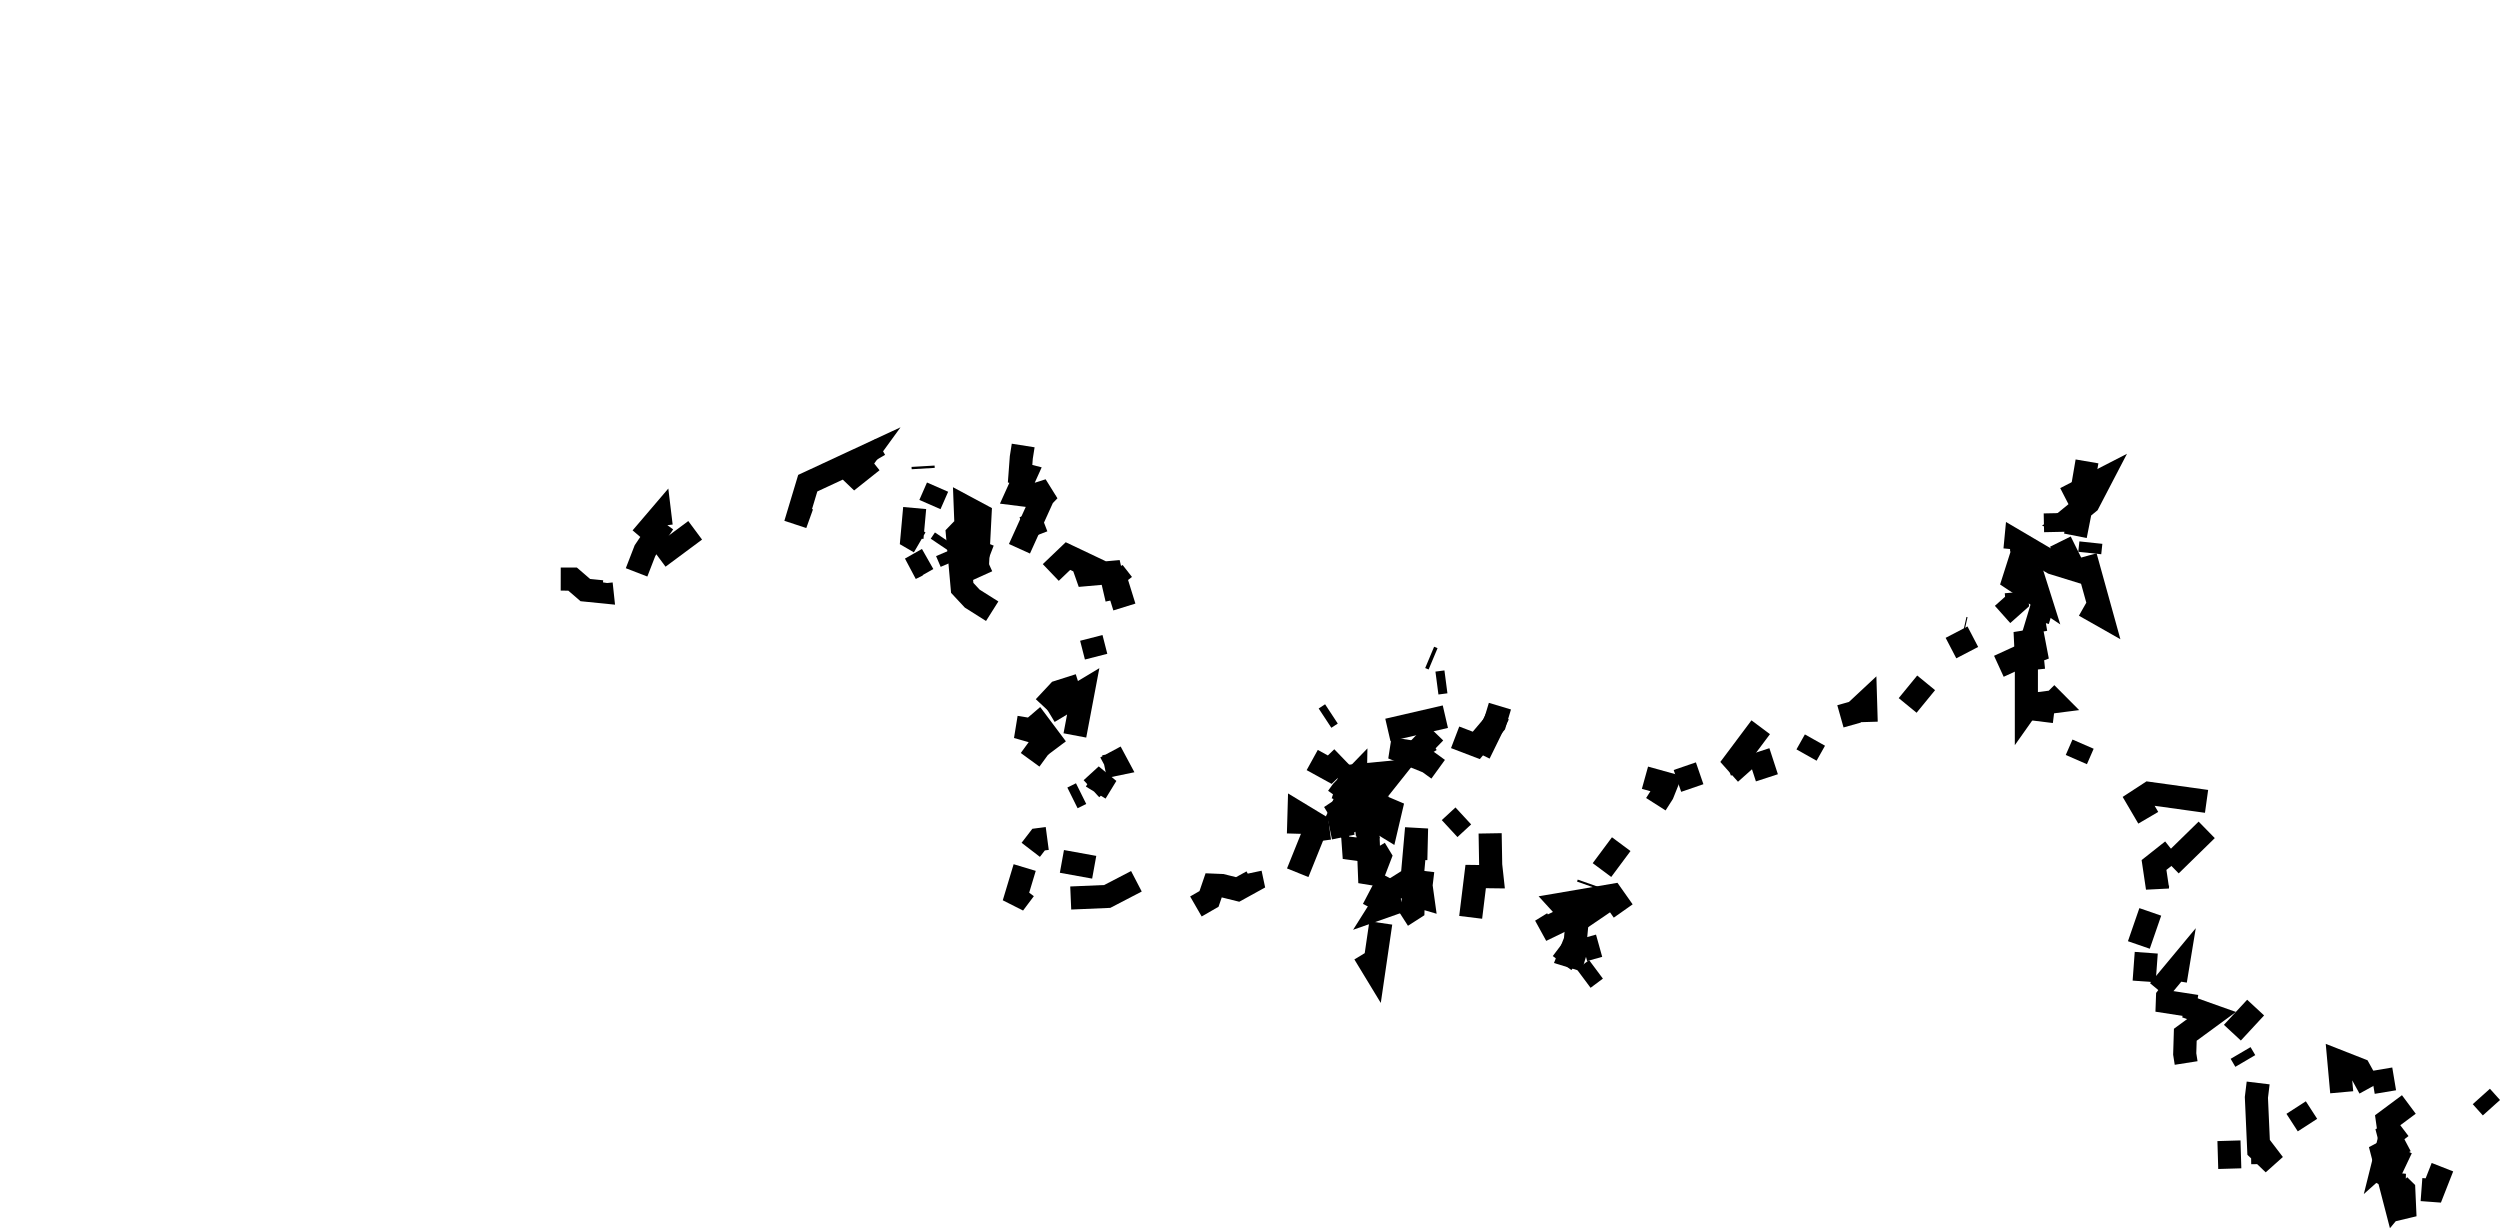
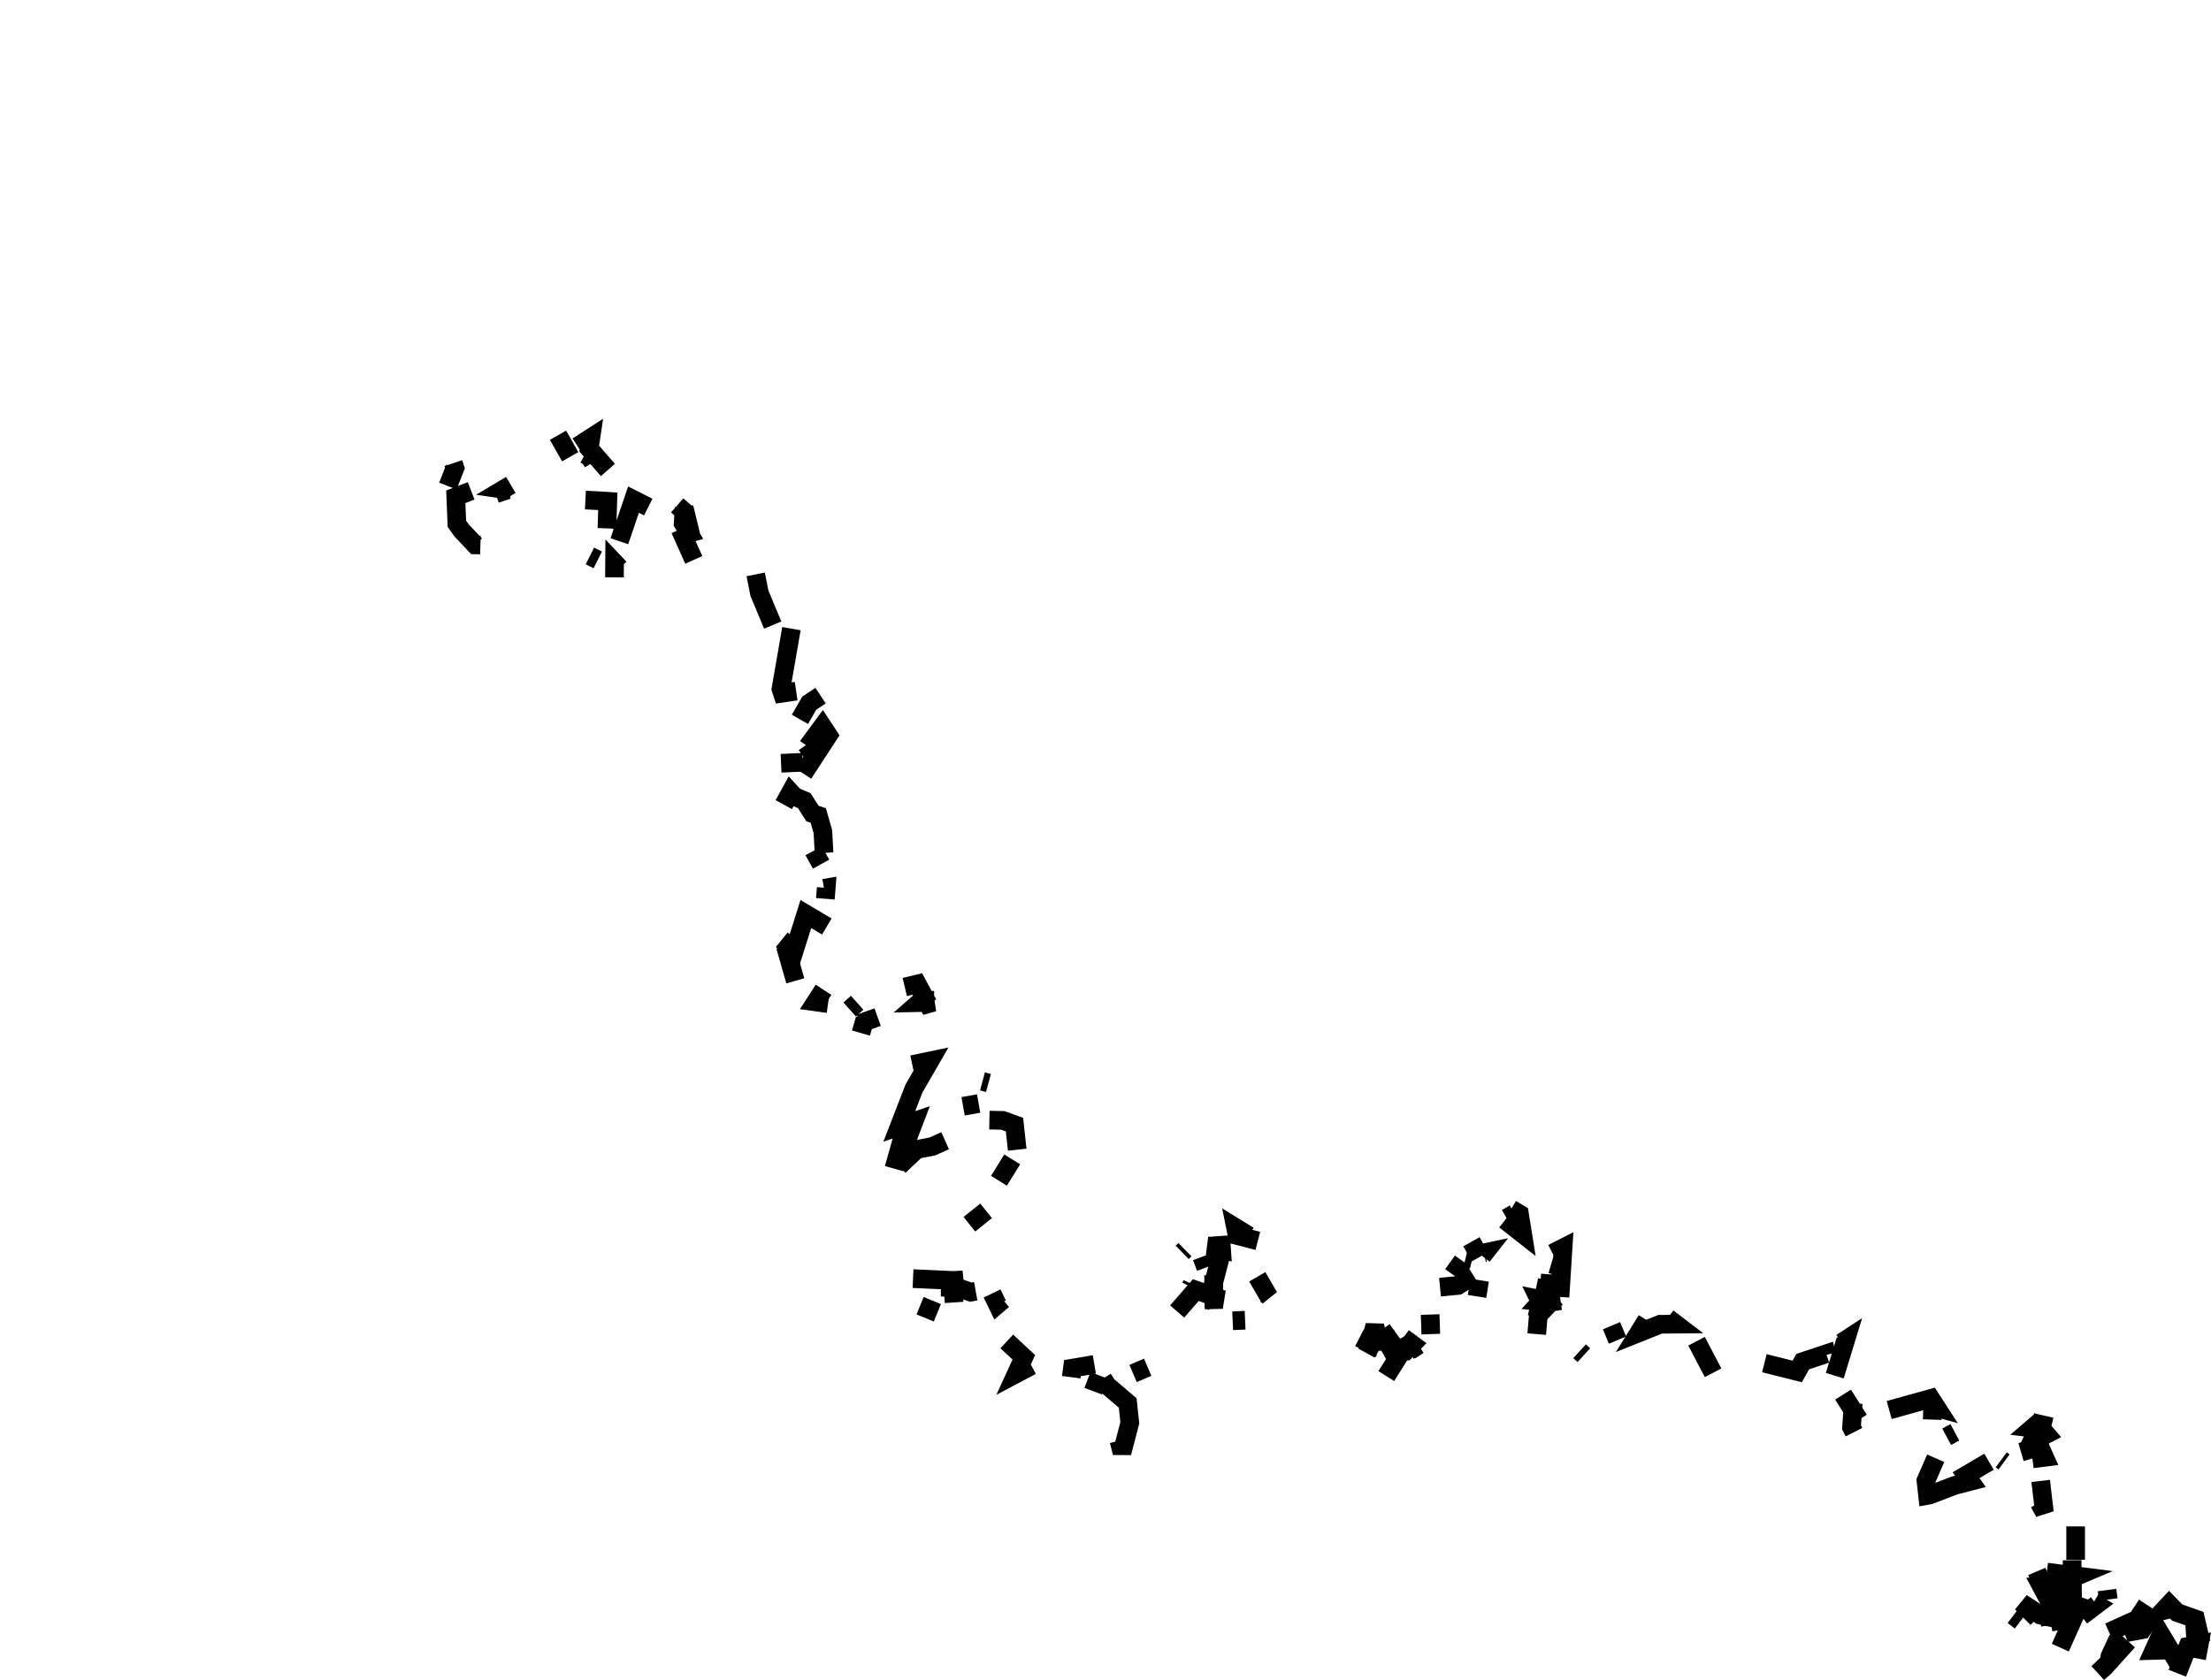
<svg xmlns="http://www.w3.org/2000/svg" baseProfile="tiny" height="100%" version="1.2" width="100%">
  <defs />
-   <path d="M 48.56 50.15 L 49.587 50.152 L 50.692 51.104 L 52.138 51.249 L 52.063 50.547 L 52.084 50.414 " fill="none" stroke="black" stroke-width="2" />
-   <path d="M 55.129 49.569 L 55.857 47.688 L 57.465 45.29 L 57.261 45.547 L 57.158 44.693 L 55.545 46.582 " fill="none" stroke="black" stroke-width="2" />
-   <path d="M 57.042 48.274 L 60.204 45.927 " fill="none" stroke="black" stroke-width="2" />
-   <path d="M 65.79 45.334 " fill="none" stroke="black" stroke-width="2" />
-   <path d="M 69.465 43.778 L 68.886 45.392 L 69.954 41.845 L 74.912 39.539 L 73.347 41.693 L 75.548 39.943 " fill="none" stroke="black" stroke-width="2" />
-   <path d="M 75.787 39.893 L 74.987 38.517 " fill="none" stroke="black" stroke-width="2" />
-   <path d="M 79.952 40.578 L 79.94 40.377 " fill="none" stroke="black" stroke-width="2" />
-   <path d="M 81.196 42.187 L 80.535 43.696 " fill="none" stroke="black" stroke-width="2" />
-   <path d="M 79.648 46.972 L 78.98 46.583 L 79.213 43.997 " fill="none" stroke="black" stroke-width="2" />
-   <path d="M 81.798 46.671 L 81.433 47.213 " fill="none" stroke="black" stroke-width="2" />
-   <path d="M 84.626 46.635 L 83.638 45.87 " fill="none" stroke="black" stroke-width="2" />
-   <path d="M 81.768 46.709 " fill="none" stroke="black" stroke-width="2" />
-   <path d="M 82.876 46.279 " fill="none" stroke="black" stroke-width="2" />
-   <path d="M 81.297 42.42 " fill="none" stroke="black" stroke-width="2" />
-   <path d="M 88.611 38.581 L 88.448 39.617 L 88.343 41.024 L 88.813 41.145 L 88.068 42.794 L 89.319 42.951 L 90.859 42.46 L 90.402 42.934 L 90.521 42.597 L 88.287 47.525 " fill="none" stroke="black" stroke-width="2" />
-   <path d="M 90.346 45.081 L 88.654 45.73 " fill="none" stroke="black" stroke-width="2" />
-   <path d="M 79.931 49.735 " fill="none" stroke="black" stroke-width="2" />
-   <path d="M 86.472 48.339 " fill="none" stroke="black" stroke-width="2" />
-   <path d="M 81.595 48.145 " fill="none" stroke="black" stroke-width="2" />
-   <path d="M 81.287 48.546 " fill="none" stroke="black" stroke-width="2" />
-   <path d="M 84.304 47.652 L 85.7 48.185 " fill="none" stroke="black" stroke-width="2" />
-   <path d="M 83.155 46.392 " fill="none" stroke="black" stroke-width="2" />
-   <path d="M 81.986 47.768 L 82.384 48.698 " fill="none" stroke="black" stroke-width="2" />
-   <path d="M 80.336 48.41 L 78.866 49.244 L 79.48 48.941 " fill="none" stroke="black" stroke-width="2" />
-   <path d="M 84.172 48.015 L 85.018 49.886 " fill="none" stroke="black" stroke-width="2" />
-   <path d="M 84.633 49.311 L 84.874 44.585 L 83.596 43.9 L 83.664 45.66 L 83.259 45.937 L 82.918 46.289 L 83.331 50.912 L 84.199 51.842 L 85.927 52.933 " fill="none" stroke="black" stroke-width="2" />
-   <path d="M 91.001 49.579 L 92.488 48.157 L 94.451 49.088 L 93.333 49.831 L 96.189 49.577 L 96.723 51.874 " fill="none" stroke="black" stroke-width="2" />
-   <path d="M 97.244 50.581 L 96.436 49.547 L 97.374 52.569 " fill="none" stroke="black" stroke-width="2" />
-   <path d="M 93.068 52.94 " fill="none" stroke="black" stroke-width="2" />
-   <path d="M 94.058 51.29 " fill="none" stroke="black" stroke-width="2" />
-   <path d="M 94.511 55.244 L 94.926 56.869 " fill="none" stroke="black" stroke-width="2" />
-   <path d="M 93.468 59.342 L 91.667 59.916 L 90.435 61.236 " fill="none" stroke="black" stroke-width="2" />
-   <path d="M 87.691 63.33 " fill="none" stroke="black" stroke-width="2" />
-   <path d="M 89.115 62.156 L 88.803 64.073 L 89.078 63.413 L 89.924 62.687 L 91.508 64.802 " fill="none" stroke="black" stroke-width="2" />
-   <path d="M 93.088 63.691 L 93.81 59.871 L 90.821 61.666 " fill="none" stroke="black" stroke-width="2" />
-   <path d="M 91.052 63.273 L 89.21 65.802 " fill="none" stroke="black" stroke-width="2" />
-   <path d="M 92.879 69.1 L 93.627 68.729 " fill="none" stroke="black" stroke-width="2" />
-   <path d="M 94.893 68.64 L 95.828 67.11 L 94.521 68.305 " fill="none" stroke="black" stroke-width="2" />
-   <path d="M 95.657 66.393 L 96.731 66.171 L 96.17 65.122 " fill="none" stroke="black" stroke-width="2" />
-   <path d="M 94.168 72.438 " fill="none" stroke="black" stroke-width="2" />
-   <path d="M 95.868 68.908 " fill="none" stroke="black" stroke-width="2" />
-   <path d="M 95.671 71.303 " fill="none" stroke="black" stroke-width="2" />
-   <path d="M 94.762 75.107 L 91.965 74.6 " fill="none" stroke="black" stroke-width="2" />
-   <path d="M 90.694 72.613 L 89.946 72.712 L 89.266 73.598 " fill="none" stroke="black" stroke-width="2" />
-   <path d="M 88.741 75.132 L 87.801 78.256 L 88.734 77.012 " fill="none" stroke="black" stroke-width="2" />
-   <path d="M 92.728 77.77 L 95.891 77.635 L 98.417 76.322 " fill="none" stroke="black" stroke-width="2" />
-   <path d="M 99.545 78.062 " fill="none" stroke="black" stroke-width="2" />
-   <path d="M 99.148 82.785 " fill="none" stroke="black" stroke-width="2" />
-   <path d="M 99.67 79.665 " fill="none" stroke="black" stroke-width="2" />
-   <path d="M 103.569 78.503 L 104.705 77.849 L 105.111 76.659 L 105.811 76.688 L 107.185 77.029 L 108.434 76.34 L 108.28 75.613 " fill="none" stroke="black" stroke-width="2" />
-   <path d="M 110.289 76.191 " fill="none" stroke="black" stroke-width="2" />
-   <path d="M 112.386 75.583 L 114.025 71.513 " fill="none" stroke="black" stroke-width="2" />
-   <path d="M 114.806 71.487 " fill="none" stroke="black" stroke-width="2" />
-   <path d="M 115.227 69.798 L 117.626 70.845 L 117.989 68.786 L 118.134 69.969 L 120.601 66.866 L 115.827 67.325 " fill="none" stroke="black" stroke-width="2" />
-   <path d="M 117.544 67.773 " fill="none" stroke="black" stroke-width="2" />
-   <path d="M 123.562 65.472 L 123.076 64.663 L 124.267 63.431 " fill="none" stroke="black" stroke-width="2" />
-   <path d="M 121.502 63.996 L 121.338 65.053 L 123.694 65.999 L 124.549 66.619 " fill="none" stroke="black" stroke-width="2" />
-   <path d="M 124.438 62.958 " fill="none" stroke="black" stroke-width="2" />
-   <path d="M 124.11 57.057 L 123.812 56.932 " fill="none" stroke="black" stroke-width="2" />
-   <path d="M 124.804 58.7 " fill="none" stroke="black" stroke-width="2" />
-   <path d="M 124.443 59.154 L 125.222 59.052 " fill="none" stroke="black" stroke-width="2" />
-   <path d="M 128.14 59.326 " fill="none" stroke="black" stroke-width="2" />
-   <path d="M 128.721 57.149 " fill="none" stroke="black" stroke-width="2" />
-   <path d="M 129.898 61.155 L 129.44 62.681 L 127.851 64.554 L 126.019 63.854 " fill="none" stroke="black" stroke-width="2" />
-   <path d="M 126.903 67.024 " fill="none" stroke="black" stroke-width="2" />
-   <path d="M 128.106 65.259 L 129.769 61.864 " fill="none" stroke="black" stroke-width="2" />
-   <path d="M 125.172 62.067 L 120.195 63.218 " fill="none" stroke="black" stroke-width="2" />
-   <path d="M 116.98 65.866 " fill="none" stroke="black" stroke-width="2" />
-   <path d="M 116.248 65.607 L 115.16 66.656 L 113.643 65.82 " fill="none" stroke="black" stroke-width="2" />
-   <path d="M 114.762 63.909 " fill="none" stroke="black" stroke-width="2" />
-   <path d="M 114.75 62.193 L 115.306 61.828 " fill="none" stroke="black" stroke-width="2" />
-   <path d="M 116.64 66.988 " fill="none" stroke="black" stroke-width="2" />
-   <path d="M 116.276 70.544 L 117.106 70.804 L 116.861 70.441 L 116.335 70.704 L 116.023 70.191 L 117.344 69.312 L 117.379 67.328 L 116.221 68.523 L 115.828 69.068 " fill="none" stroke="black" stroke-width="2" />
-   <path d="M 116.217 69.726 L 117.29 68.728 L 115.639 68.188 " fill="none" stroke="black" stroke-width="2" />
-   <path d="M 114.002 71.052 " fill="none" stroke="black" stroke-width="2" />
-   <path d="M 112.449 72.207 L 112.499 70.46 L 114.092 71.426 L 114.277 72.841 " fill="none" stroke="black" stroke-width="2" />
-   <path d="M 116.333 72.493 L 115.909 70.474 L 115.269 70.061 " fill="none" stroke="black" stroke-width="2" />
-   <path d="M 115.774 71.671 L 118.352 70.507 L 118.884 69.918 L 120.227 69.974 L 120.621 69.365 L 120.097 71.601 L 118.631 70.704 L 117.812 71.717 " fill="none" stroke="black" stroke-width="2" />
-   <path d="M 118.431 71.288 L 118.632 76.445 L 119.494 74.198 L 119.074 73.506 " fill="none" stroke="black" stroke-width="2" />
-   <path d="M 118.136 73.632 L 116.421 73.398 L 117.062 73.215 " fill="none" stroke="black" stroke-width="2" />
-   <path d="M 122.614 74.467 L 122.679 71.727 L 122.298 76.029 L 120.465 77.187 L 119.557 78.629 L 121.363 77.994 " fill="none" stroke="black" stroke-width="2" />
-   <path d="M 120.338 76.035 L 118.921 78.743 " fill="none" stroke="black" stroke-width="2" />
-   <path d="M 118.28 79.378 " fill="none" stroke="black" stroke-width="2" />
-   <path d="M 119.582 79.93 L 118.993 83.963 L 118.148 82.571 " fill="none" stroke="black" stroke-width="2" />
-   <path d="M 118.834 78.56 " fill="none" stroke="black" stroke-width="2" />
-   <path d="M 121.394 79.334 L 122.371 78.707 L 122.401 77.502 L 123.212 77.74 L 123.065 76.683 L 123.217 75.412 " fill="none" stroke="black" stroke-width="2" />
-   <path d="M 127.456 76.112 " fill="none" stroke="black" stroke-width="2" />
-   <path d="M 126.727 70.662 L 125.541 71.758 " fill="none" stroke="black" stroke-width="2" />
-   <path d="M 125.414 71.086 " fill="none" stroke="black" stroke-width="2" />
-   <path d="M 126.591 68.417 " fill="none" stroke="black" stroke-width="2" />
-   <path d="M 129.051 72.172 L 129.098 74.907 L 129.209 75.927 L 127.798 75.909 L 127.365 79.445 " fill="none" stroke="black" stroke-width="2" />
-   <path d="M 132.583 77.888 " fill="none" stroke="black" stroke-width="2" />
-   <path d="M 137.109 77.305 " fill="none" stroke="black" stroke-width="2" />
-   <path d="M 139.639 77.659 L 136.26 79.958 " fill="none" stroke="black" stroke-width="2" />
-   <path d="M 138.403 78.187 L 133.47 80.584 L 134.512 79.943 " fill="none" stroke="black" stroke-width="2" />
-   <path d="M 134.021 82.389 " fill="none" stroke="black" stroke-width="2" />
-   <path d="M 135.079 81.999 L 136.686 83.214 " fill="none" stroke="black" stroke-width="2" />
-   <path d="M 138.218 83.95 L 137.152 84.745 " fill="none" stroke="black" stroke-width="2" />
-   <path d="M 138.488 81.903 L 137.183 82.266 " fill="none" stroke="black" stroke-width="2" />
-   <path d="M 137.258 83.172 L 135.91 82.761 L 136.426 81.468 L 136.584 79.788 L 135.223 78.299 L 139.624 77.546 L 140.575 78.895 " fill="none" stroke="black" stroke-width="2" />
-   <path d="M 137.519 76.68 L 137.58 76.507 " fill="none" stroke="black" stroke-width="2" />
-   <path d="M 136.75 78.994 " fill="none" stroke="black" stroke-width="2" />
-   <path d="M 139.475 74.014 " fill="none" stroke="black" stroke-width="2" />
-   <path d="M 138.736 75.35 L 140.404 73.107 " fill="none" stroke="black" stroke-width="2" />
-   <path d="M 143.401 69.648 L 143.986 68.731 L 144.33 67.872 L 142.459 67.353 " fill="none" stroke="black" stroke-width="2" />
-   <path d="M 143.793 68.288 " fill="none" stroke="black" stroke-width="2" />
-   <path d="M 146.98 67.935 " fill="none" stroke="black" stroke-width="2" />
-   <path d="M 145.271 67.63 L 147.195 66.969 " fill="none" stroke="black" stroke-width="2" />
-   <path d="M 150.422 65.606 L 150.847 66.845 " fill="none" stroke="black" stroke-width="2" />
-   <path d="M 152.284 65.106 L 153.019 67.361 " fill="none" stroke="black" stroke-width="2" />
-   <path d="M 152.483 62.982 L 150.276 65.932 L 151.261 67.037 " fill="none" stroke="black" stroke-width="2" />
-   <path d="M 158.206 66.224 " fill="none" stroke="black" stroke-width="2" />
-   <path d="M 156.45 65.39 L 157.18 64.092 " fill="none" stroke="black" stroke-width="2" />
-   <path d="M 159.386 62.037 L 160.629 61.687 L 161.567 60.812 L 161.618 62.529 " fill="none" stroke="black" stroke-width="2" />
-   <path d="M 164.976 61.449 " fill="none" stroke="black" stroke-width="2" />
-   <path d="M 165.208 61.093 L 166.81 59.136 " fill="none" stroke="black" stroke-width="2" />
-   <path d="M 168.96 56.126 L 170.853 55.14 " fill="none" stroke="black" stroke-width="2" />
-   <path d="M 170.178 54.424 L 170.084 54.403 " fill="none" stroke="black" stroke-width="2" />
-   <path d="M 173.108 57.703 L 174.616 57.012 L 175.376 57.128 " fill="none" stroke="black" stroke-width="2" />
-   <path d="M 173.429 53.213 L 174.685 52.093 L 174.617 51.292 " fill="none" stroke="black" stroke-width="2" />
-   <path d="M 174.988 49.581 " fill="none" stroke="black" stroke-width="2" />
-   <path d="M 176.616 47.278 " fill="none" stroke="black" stroke-width="2" />
-   <path d="M 177.276 47.313 " fill="none" stroke="black" stroke-width="2" />
-   <path d="M 176.285 49.639 L 175.9 49.401 L 176.62 51.678 L 174.396 50.203 L 175.165 47.792 L 174.887 46.731 " fill="none" stroke="black" stroke-width="2" />
-   <path d="M 174.503 47.588 L 174.572 46.864 L 177.784 48.755 L 179.635 49.327 L 178.436 46.904 " fill="none" stroke="black" stroke-width="2" />
-   <path d="M 177.454 46.333 " fill="none" stroke="black" stroke-width="2" />
-   <path d="M 179.736 46.402 L 179.966 45.235 L 179.054 45.024 L 180.865 43.544 L 181.864 41.626 L 178.878 43.161 " fill="none" stroke="black" stroke-width="2" />
-   <path d="M 180.324 42.396 L 180.741 39.958 " fill="none" stroke="black" stroke-width="2" />
-   <path d="M 177.99 44.443 L 178.024 46.069 " fill="none" stroke="black" stroke-width="2" />
-   <path d="M 179.508 46.319 " fill="none" stroke="black" stroke-width="2" />
-   <path d="M 181.076 46.992 L 180.98 47.894 " fill="none" stroke="black" stroke-width="2" />
-   <path d="M 180.607 48.183 L 182.024 53.297 L 180.534 52.452 " fill="none" stroke="black" stroke-width="2" />
-   <path d="M 178.412 52.355 " fill="none" stroke="black" stroke-width="2" />
-   <path d="M 177.127 53.644 L 176.476 53.752 L 176.701 53.006 L 177.238 53.18 " fill="none" stroke="black" stroke-width="2" />
-   <path d="M 176.111 58.017 L 175.892 55.883 L 175.554 55.67 L 176.451 57.222 L 176.134 55.561 L 175.638 55.613 L 175.38 54.69 L 175.491 57.023 L 175.49 61.383 L 175.733 61.039 L 177.92 60.762 L 177.203 60.041 " fill="none" stroke="black" stroke-width="2" />
-   <path d="M 177.297 61.601 " fill="none" stroke="black" stroke-width="2" />
-   <path d="M 177.007 60.759 L 176.792 62.494 " fill="none" stroke="black" stroke-width="2" />
-   <path d="M 180.4 64.445 L 179.818 65.783 " fill="none" stroke="black" stroke-width="2" />
-   <path d="M 186.047 70.821 L 185.174 69.332 L 186.127 68.71 L 191.095 69.401 " fill="none" stroke="black" stroke-width="2" />
-   <path d="M 191.107 71.868 L 187.983 74.923 " fill="none" stroke="black" stroke-width="2" />
-   <path d="M 188.131 73.655 L 186.544 74.911 L 186.839 76.903 L 186.851 76.649 " fill="none" stroke="black" stroke-width="2" />
-   <path d="M 185.608 76.784 " fill="none" stroke="black" stroke-width="2" />
-   <path d="M 186.221 78.973 L 185.232 81.838 " fill="none" stroke="black" stroke-width="2" />
-   <path d="M 187.182 82.504 " fill="none" stroke="black" stroke-width="2" />
-   <path d="M 185.872 82.509 L 185.69 84.996 " fill="none" stroke="black" stroke-width="2" />
-   <path d="M 184.656 84.446 " fill="none" stroke="black" stroke-width="2" />
-   <path d="M 186.968 85.787 L 188.576 83.853 L 188.398 84.935 " fill="none" stroke="black" stroke-width="2" />
-   <path d="M 187.977 86.006 L 187.714 86.348 L 187.699 86.763 L 190.221 87.154 " fill="none" stroke="black" stroke-width="2" />
-   <path d="M 189.315 87.162 L 191.526 87.949 L 189.254 89.612 L 189.203 91.277 L 189.326 92.059 " fill="none" stroke="black" stroke-width="2" />
-   <path d="M 193.331 89.434 L 195.344 87.26 " fill="none" stroke="black" stroke-width="2" />
-   <path d="M 193.393 91.257 " fill="none" stroke="black" stroke-width="2" />
-   <path d="M 194.043 91.191 L 194.45 91.884 " fill="none" stroke="black" stroke-width="2" />
-   <path d="M 195.043 92.782 " fill="none" stroke="black" stroke-width="2" />
-   <path d="M 195.563 93.788 L 195.411 95.039 L 195.612 99.563 L 196.909 100.806 L 195.943 99.539 L 195.962 100.811 " fill="none" stroke="black" stroke-width="2" />
-   <path d="M 193.106 101.209 L 193.035 98.793 " fill="none" stroke="black" stroke-width="2" />
-   <path d="M 198.853 95.918 L 199.835 97.437 " fill="none" stroke="black" stroke-width="2" />
-   <path d="M 202.799 94.594 L 202.558 91.924 L 204.334 92.622 L 205.216 94.225 " fill="none" stroke="black" stroke-width="2" />
-   <path d="M 205.493 93.743 L 207.342 93.435 " fill="none" stroke="black" stroke-width="2" />
-   <path d="M 214.891 94.957 L 215.765 95.931 " fill="none" stroke="black" stroke-width="2" />
-   <path d="M 212.67 96.427 " fill="none" stroke="black" stroke-width="2" />
-   <path d="M 207.788 98.992 L 206.687 97.541 L 206.968 98.624 " fill="none" stroke="black" stroke-width="2" />
-   <path d="M 208.614 95.651 L 206.757 97.033 L 206.965 98.51 L 206.469 100.5 L 207.117 99.921 " fill="none" stroke="black" stroke-width="2" />
-   <path d="M 207.413 104.204 " fill="none" stroke="black" stroke-width="2" />
-   <path d="M 206.407 102.736 L 207.965 99.447 " fill="none" stroke="black" stroke-width="2" />
-   <path d="M 208.307 98.811 L 206.323 99.86 L 207.454 104.225 L 207.653 103.985 L 208.28 105.377 L 208.177 103.063 L 207.77 102.663 L 208.264 102.648 L 207.131 102.535 " fill="none" stroke="black" stroke-width="2" />
-   <path d="M 207.889 98.5 " fill="none" stroke="black" stroke-width="2" />
-   <path d="M 209.708 103.022 L 210.73 103.098 L 211.522 101.081 " fill="none" stroke="black" stroke-width="2" />
+   <path d="M 47.989 52.093 L 48.75 50.165 L 48.574 49.638 " fill="none" stroke="black" stroke-width="2" />
+   <path d="M 49.954 50.27 " fill="none" stroke="black" stroke-width="2" />
+   <path d="M 50.484 52.608 L 48.838 53.244 L 48.956 56.135 L 49.461 56.847 L 50.921 58.397 L 51.469 58.41 L 50.571 58.374 " fill="none" stroke="black" stroke-width="2" />
+   <path d="M 51.305 52.666 " fill="none" stroke="black" stroke-width="2" />
+   <path d="M 53.33 50.748 " fill="none" stroke="black" stroke-width="2" />
+   <path d="M 53.122 52.926 L 54.379 52.5 L 53.954 52.439 L 54.735 51.975 " fill="none" stroke="black" stroke-width="2" />
+   <path d="M 55.173 51.49 " fill="none" stroke="black" stroke-width="2" />
+   <path d="M 55.25 49.717 " fill="none" stroke="black" stroke-width="2" />
+   <path d="M 55.831 48.704 " fill="none" stroke="black" stroke-width="2" />
+   <path d="M 58.221 46.963 " fill="none" stroke="black" stroke-width="2" />
+   <path d="M 59.792 46.646 L 61.096 48.95 " fill="none" stroke="black" stroke-width="2" />
+   <path d="M 61.894 47.83 L 63.312 46.916 L 63.14 48.076 L 65.138 50.368 " fill="none" stroke="black" stroke-width="2" />
+   <path d="M 63.525 49.546 L 63.141 48.948 L 62.663 48.699 " fill="none" stroke="black" stroke-width="2" />
+   <path d="M 62.729 53.592 L 64.168 53.666 L 65.129 53.73 L 65.035 56.628 " fill="none" stroke="black" stroke-width="2" />
+   <path d="M 66.367 58.005 L 67.881 53.549 L 69.461 54.347 " fill="none" stroke="black" stroke-width="2" />
+   <path d="M 66.406 60.893 L 65.853 60.309 L 65.84 61.876 " fill="none" stroke="black" stroke-width="2" />
+   <path d="M 63.21 59.585 L 64.054 60.008 " fill="none" stroke="black" stroke-width="2" />
+   <path d="M 66.055 55.67 L 65.533 56.603 " fill="none" stroke="black" stroke-width="2" />
+   <path d="M 68.209 55.851 " fill="none" stroke="black" stroke-width="2" />
+   <path d="M 72.559 54.168 L 73.436 54.928 L 73.309 54.403 L 73.2 56.088 L 73.83 57.154 L 73.085 57.368 " fill="none" stroke="black" stroke-width="2" />
+   <path d="M 72.872 56.727 L 74.34 60.006 " fill="none" stroke="black" stroke-width="2" />
+   <path d="M 75.207 63.384 " fill="none" stroke="black" stroke-width="2" />
+   <path d="M 77.483 63.143 " fill="none" stroke="black" stroke-width="2" />
+   <path d="M 80.972 61.56 L 81.377 63.588 L 82.798 66.995 " fill="none" stroke="black" stroke-width="2" />
+   <path d="M 84.804 67.376 L 83.682 73.837 L 83.831 74.291 L 85.308 74.072 " fill="none" stroke="black" stroke-width="2" />
+   <path d="M 87.926 74.56 L 86.719 75.355 L 85.713 77.095 " fill="none" stroke="black" stroke-width="2" />
+   <path d="M 86.409 79.82 L 86.537 80.006 L 88.128 77.845 L 88.762 78.809 L 86.087 82.915 " fill="none" stroke="black" stroke-width="2" />
+   <path d="M 86.01 81.698 L 83.692 81.804 " fill="none" stroke="black" stroke-width="2" />
+   <path d="M 80.822 85.679 " fill="none" stroke="black" stroke-width="2" />
+   <path d="M 81.729 84.128 " fill="none" stroke="black" stroke-width="2" />
+   <path d="M 83.053 84.173 " fill="none" stroke="black" stroke-width="2" />
+   <path d="M 83.986 86.236 L 84.715 84.912 L 85.131 85.366 L 86.18 85.808 L 87.058 87.193 L 87.368 87.297 L 87.68 87.403 L 88.175 89.13 L 88.298 91.402 " fill="none" stroke="black" stroke-width="2" />
+   <path d="M 87.979 92.617 L 87.184 91.181 " fill="none" stroke="black" stroke-width="2" />
+   <path d="M 88.438 96.328 L 88.532 95.158 L 88.289 95.199 " fill="none" stroke="black" stroke-width="2" />
+   <path d="M 88.595 99.297 L 86.347 97.962 L 85.128 101.828 L 83.763 100.72 " fill="none" stroke="black" stroke-width="2" />
+   <path d="M 84.15 101.385 L 85.218 105.12 " fill="none" stroke="black" stroke-width="2" />
+   <path d="M 85.175 110.17 " fill="none" stroke="black" stroke-width="2" />
+   <path d="M 88.244 106.083 L 87.404 107.383 L 88.726 107.569 " fill="none" stroke="black" stroke-width="2" />
+   <path d="M 91.044 108.19 L 91.848 107.472 " fill="none" stroke="black" stroke-width="2" />
+   <path d="M 92.253 110.72 L 92.686 109.222 " fill="none" stroke="black" stroke-width="2" />
+   <path d="M 92.15 109.685 L 94.039 109.01 " fill="none" stroke="black" stroke-width="2" />
+   <path d="M 96.948 105.782 L 98.293 105.461 L 99.438 107.589 L 100.042 107.421 L 98.491 107.455 L 99.091 106.93 L 99.101 106.197 " fill="none" stroke="black" stroke-width="2" />
+   <path d="M 97.75 114.099 L 99.644 113.703 L 97.928 116.675 L 96.362 120.722 L 97.944 120.184 L 97.097 122.401 L 96.57 122.437 L 95.784 125.244 " fill="none" stroke="black" stroke-width="2" />
+   <path d="M 96.53 124.006 L 96.982 124.365 L 98.228 123.193 L 99.88 122.879 L 101.275 122.261 " fill="none" stroke="black" stroke-width="2" />
+   <path d="M 103.198 118.566 L 104.862 118.271 " fill="none" stroke="black" stroke-width="2" />
+   <path d="M 103.153 117.307 " fill="none" stroke="black" stroke-width="2" />
+   <path d="M 105.276 115.896 L 105.916 116.069 " fill="none" stroke="black" stroke-width="2" />
+   <path d="M 107.265 117.615 " fill="none" stroke="black" stroke-width="2" />
+   <path d="M 108.996 123.217 L 108.706 120.534 L 107.456 120.08 L 106.017 120.049 " fill="none" stroke="black" stroke-width="2" />
+   <path d="M 107.683 122.533 " fill="none" stroke="black" stroke-width="2" />
+   <path d="M 108.462 124.259 L 107.041 126.55 " fill="none" stroke="black" stroke-width="2" />
+   <path d="M 105.663 129.771 L 103.872 131.208 " fill="none" stroke="black" stroke-width="2" />
+   <path d="M 100.273 134.695 " fill="none" stroke="black" stroke-width="2" />
+   <path d="M 102.688 137.189 L 102.271 137.867 L 104.011 138.488 L 104.552 138.39 " fill="none" stroke="black" stroke-width="2" />
+   <path d="M 102.147 136.403 L 101.811 138.963 L 101.846 137.339 L 103.206 137.168 L 102.159 137.233 L 97.833 137.036 " fill="none" stroke="black" stroke-width="2" />
+   <path d="M 97.377 137.66 " fill="none" stroke="black" stroke-width="2" />
+   <path d="M 99.811 139.233 " fill="none" stroke="black" stroke-width="2" />
+   <path d="M 98.82 140.016 " fill="none" stroke="black" stroke-width="2" />
+   <path d="M 101.554 139.343 " fill="none" stroke="black" stroke-width="2" />
+   <path d="M 99.896 139.385 L 99.135 141.253 " fill="none" stroke="black" stroke-width="2" />
+   <path d="M 101.578 139.9 " fill="none" stroke="black" stroke-width="2" />
+   <path d="M 103.958 140.314 " fill="none" stroke="black" stroke-width="2" />
+   <path d="M 102.236 139.588 L 102.077 137.321 " fill="none" stroke="black" stroke-width="2" />
+   <path d="M 106.304 138.625 L 106.881 139.818 L 107.471 139.313 " fill="none" stroke="black" stroke-width="2" />
+   <path d="M 107.88 143.768 L 109.706 145.47 L 108.9 147.226 L 110.524 146.367 " fill="none" stroke="black" stroke-width="2" />
+   <path d="M 111.032 146.022 " fill="none" stroke="black" stroke-width="2" />
+   <path d="M 114.789 147.6 L 114.916 146.628 L 117.262 146.231 " fill="none" stroke="black" stroke-width="2" />
+   <path d="M 117.776 147.41 L 117.141 149.102 " fill="none" stroke="black" stroke-width="2" />
+   <path d="M 118.177 147.767 L 118.633 148.482 L 120.835 150.363 L 121.061 152.488 L 120.225 155.701 L 119.904 154.412 " fill="none" stroke="black" stroke-width="2" />
+   <path d="M 119.942 151.731 " fill="none" stroke="black" stroke-width="2" />
+   <path d="M 121.411 147.204 L 122.976 146.536 " fill="none" stroke="black" stroke-width="2" />
+   <path d="M 125.324 147.182 " fill="none" stroke="black" stroke-width="2" />
+   <path d="M 126.135 140.562 L 128.131 138.267 L 131.007 139.277 L 130.069 139.295 L 130.039 136.668 " fill="none" stroke="black" stroke-width="2" />
+   <path d="M 126.674 134.224 L 126.97 133.935 " fill="none" stroke="black" stroke-width="2" />
+   <path d="M 130.317 133.559 L 129.449 133.547 L 130.894 133.905 L 130.792 132.469 " fill="none" stroke="black" stroke-width="2" />
+   <path d="M 127.597 137.904 L 127.728 137.627 " fill="none" stroke="black" stroke-width="2" />
+   <path d="M 128.77 134.705 L 129.203 135.848 " fill="none" stroke="black" stroke-width="2" />
+   <path d="M 129.456 139.269 L 129.008 139.469 " fill="none" stroke="black" stroke-width="2" />
+   <path d="M 128.77 139.243 L 129.834 138.317 L 130.933 134.071 " fill="none" stroke="black" stroke-width="2" />
+   <path d="M 133.805 132.435 L 132.393 131.566 L 132.565 132.42 L 134.779 132.994 " fill="none" stroke="black" stroke-width="2" />
+   <path d="M 134.719 136.842 L 135.965 138.985 L 135.72 138.756 " fill="none" stroke="black" stroke-width="2" />
+   <path d="M 133.416 141.495 L 132.082 141.554 " fill="none" stroke="black" stroke-width="2" />
+   <path d="M 145.668 143.381 L 146.806 143.972 L 147.315 142.054 L 147.497 142.956 L 146.444 145.003 L 147.102 143.854 L 149.539 143.553 " fill="none" stroke="black" stroke-width="2" />
+   <path d="M 149.609 143.734 L 150.237 144.788 L 148.546 147.482 " fill="none" stroke="black" stroke-width="2" />
+   <path d="M 149.72 142.361 " fill="none" stroke="black" stroke-width="2" />
+   <path d="M 150.367 143.365 L 151.326 144.073 L 150.624 144.784 L 149.134 144.709 L 148.615 143.786 " fill="none" stroke="black" stroke-width="2" />
+   <path d="M 148.085 142.5 L 149.248 144.105 " fill="none" stroke="black" stroke-width="2" />
+   <path d="M 149.769 143.138 " fill="none" stroke="black" stroke-width="2" />
+   <path d="M 151.111 144.742 L 151.986 144.162 L 150.965 144.775 " fill="none" stroke="black" stroke-width="2" />
+   <path d="M 152.032 143.741 " fill="none" stroke="black" stroke-width="2" />
+   <path d="M 153.314 142.984 L 153.243 140.886 " fill="none" stroke="black" stroke-width="2" />
+   <path d="M 150.253 144.314 " fill="none" stroke="black" stroke-width="2" />
+   <path d="M 151.479 142.247 " fill="none" stroke="black" stroke-width="2" />
+   <path d="M 153.681 137.919 " fill="none" stroke="black" stroke-width="2" />
+   <path d="M 154.3 137.949 L 156.227 137.765 L 157.897 136.728 " fill="none" stroke="black" stroke-width="2" />
+   <path d="M 158.575 134.696 L 157.666 133.086 " fill="none" stroke="black" stroke-width="2" />
+   <path d="M 157.74 134.989 L 157.047 134.823 " fill="none" stroke="black" stroke-width="2" />
+   <path d="M 155.669 136.606 L 156.712 135.148 " fill="none" stroke="black" stroke-width="2" />
+   <path d="M 161.262 130.766 L 163.157 132.254 L 162.814 130.106 L 161.928 129.571 " fill="none" stroke="black" stroke-width="2" />
+   <path d="M 163.379 130.496 " fill="none" stroke="black" stroke-width="2" />
+   <path d="M 162.274 130.055 L 161.437 130.548 " fill="none" stroke="black" stroke-width="2" />
+   <path d="M 158.832 134.613 L 159.116 134.251 L 159.007 134.274 " fill="none" stroke="black" stroke-width="2" />
+   <path d="M 158.543 137.206 L 158.27 138.945 " fill="none" stroke="black" stroke-width="2" />
+   <path d="M 165.446 139.492 L 165.791 137.208 L 165.058 140.636 " fill="none" stroke="black" stroke-width="2" />
+   <path d="M 166.128 136.586 L 166.004 138.203 " fill="none" stroke="black" stroke-width="2" />
+   <path d="M 166.888 136.725 L 167.374 135.085 L 167.157 139.001 L 167.486 133.746 L 166.356 134.322 " fill="none" stroke="black" stroke-width="2" />
+   <path d="M 168.458 133.724 " fill="none" stroke="black" stroke-width="2" />
+   <path d="M 166.876 139.033 L 166.087 139.587 L 165.111 139.491 L 166.122 138.376 L 166.128 138.858 L 166.37 140.535 L 166.199 139.5 L 164.901 139.238 L 165.394 140.248 L 166.178 140.999 " fill="none" stroke="black" stroke-width="2" />
+   <path d="M 164.687 141.187 L 164.881 140.367 L 164.666 142.985 " fill="none" stroke="black" stroke-width="2" />
+   <path d="M 166.414 145.188 " fill="none" stroke="black" stroke-width="2" />
+   <path d="M 169.255 144.82 L 169.715 145.241 " fill="none" stroke="black" stroke-width="2" />
+   <path d="M 171.145 143.927 " fill="none" stroke="black" stroke-width="2" />
+   <path d="M 172.673 142.084 L 173.321 143.623 " fill="none" stroke="black" stroke-width="2" />
+   <path d="M 172.714 141.07 " fill="none" stroke="black" stroke-width="2" />
+   <path d="M 174.64 140.856 " fill="none" stroke="black" stroke-width="2" />
+   <path d="M 176.445 141.478 L 175.599 142.845 L 177.883 141.93 L 179.58 141.915 L 178.702 141.245 " fill="none" stroke="black" stroke-width="2" />
+   <path d="M 181.787 143.745 L 183.56 147.126 " fill="none" stroke="black" stroke-width="2" />
+   <path d="M 189.057 146.102 L 192.576 146.987 L 193.166 145.931 L 195.682 145.092 L 195.708 145.205 " fill="none" stroke="black" stroke-width="2" />
+   <path d="M 197.32 143.906 L 197.77 143.613 L 196.6 147.439 " fill="none" stroke="black" stroke-width="2" />
+   <path d="M 197.491 149.468 L 199.182 152.155 " fill="none" stroke="black" stroke-width="2" />
+   <path d="M 198.435 151.233 L 198.576 150.402 L 198.396 152.975 L 198.658 153.491 " fill="none" stroke="black" stroke-width="2" />
+   <path d="M 202.432 151.119 L 206.881 149.882 L 207.518 150.867 L 207.09 150.749 L 207.041 152.146 " fill="none" stroke="black" stroke-width="2" />
+   <path d="M 209.467 153.511 L 208.587 153.982 " fill="none" stroke="black" stroke-width="2" />
+   <path d="M 207.365 153.975 " fill="none" stroke="black" stroke-width="2" />
+   <path d="M 207.416 156.29 L 206.369 158.682 L 206.544 160.264 L 206.792 160.219 L 209.418 159.211 L 211.135 158.765 L 210.672 158.106 L 213.128 156.659 " fill="none" stroke="black" stroke-width="2" />
+   <path d="M 212.889 156.494 " fill="none" stroke="black" stroke-width="2" />
+   <path d="M 214.74 156.681 L 214.437 156.457 " fill="none" stroke="black" stroke-width="2" />
+   <path d="M 216.557 155.624 L 217.289 155.412 L 218.018 153.816 L 219.085 156.186 L 217.784 156.348 " fill="none" stroke="black" stroke-width="2" />
+   <path d="M 216.271 155.154 " fill="none" stroke="black" stroke-width="2" />
+   <path d="M 218.201 154.277 L 219.277 153.718 L 218.827 153.193 L 217.767 153.059 L 218.318 152.584 L 219.8 152.918 " fill="none" stroke="black" stroke-width="2" />
+   <path d="M 218.735 155.537 " fill="none" stroke="black" stroke-width="2" />
+   <path d="M 218.663 158.72 L 219.063 162.096 L 218.508 161.066 " fill="none" stroke="black" stroke-width="2" />
+   <path d="M 222.41 163.593 L 222.41 167.167 " fill="none" stroke="black" stroke-width="2" />
+   <path d="M 222.028 167.216 L 222.081 171.389 L 220.336 172.503 " fill="none" stroke="black" stroke-width="2" />
+   <path d="M 215.724 173.155 L 216.496 173.743 " fill="none" stroke="black" stroke-width="2" />
+   <path d="M 216.092 170.803 " fill="none" stroke="black" stroke-width="2" />
+   <path d="M 219.319 168.492 L 222.579 168.907 L 221.566 169.336 " fill="none" stroke="black" stroke-width="2" />
+   <path d="M 223 168.628 L 222.252 169.026 L 221.5 169.836 L 218.737 170.006 L 219.588 171.593 L 220.402 170.426 " fill="none" stroke="black" stroke-width="2" />
+   <path d="M 220.133 167.501 " fill="none" stroke="black" stroke-width="2" />
+   <path d="M 218.247 168.419 L 218.947 170.058 L 218.368 170.218 L 219.873 169.341 L 220.93 172.098 L 220.348 173.936 " fill="none" stroke="black" stroke-width="2" />
+   <path d="M 223.273 172.455 L 222.871 172.396 L 223.125 171.323 L 220.768 176.588 " fill="none" stroke="black" stroke-width="2" />
+   <path d="M 219.699 174.16 L 219.516 173.117 L 220.252 172.631 L 220.025 172.255 " fill="none" stroke="black" stroke-width="2" />
+   <path d="M 218.282 173.438 L 216.619 171.785 L 218.601 173.086 L 220.732 173.583 L 220.903 174.676 " fill="none" stroke="black" stroke-width="2" />
+   <path d="M 219.776 175.941 " fill="none" stroke="black" stroke-width="2" />
+   <path d="M 222.204 172.025 " fill="none" stroke="black" stroke-width="2" />
+   <path d="M 223.032 173.205 L 224.652 171.98 L 224.315 171.785 " fill="none" stroke="black" stroke-width="2" />
+   <path d="M 225.774 170.412 L 225.905 171.424 " fill="none" stroke="black" stroke-width="2" />
+   <path d="M 228.784 174.316 " fill="none" stroke="black" stroke-width="2" />
+   <path d="M 227.917 174.236 L 228.097 174.808 L 227.817 174.986 L 229.538 174.663 L 230.509 173.252 " fill="none" stroke="black" stroke-width="2" />
+   <path d="M 231.256 175.431 " fill="none" stroke="black" stroke-width="2" />
+   <path d="M 230.794 176.106 " fill="none" stroke="black" stroke-width="2" />
+   <path d="M 231.439 173.214 " fill="none" stroke="black" stroke-width="2" />
+   <path d="M 230.035 171.988 L 229.015 173.545 L 225.985 174.914 " fill="none" stroke="black" stroke-width="2" />
+   <path d="M 226.96 175.624 L 226.086 177.516 L 225.988 178.146 L 224.798 179.29 L 225.486 178.7 L 228.024 175.891 " fill="none" stroke="black" stroke-width="2" />
+   <path d="M 232.524 172.433 L 231.795 172.619 L 232.428 171.943 L 233.284 172.82 L 235.256 173.52 L 235.552 174.779 L 234.339 174.692 L 235.453 174.468 " fill="none" stroke="black" stroke-width="2" />
+   <path d="M 235.369 177.736 L 235.657 176.219 L 234.438 176.457 L 233.308 179.331 " fill="none" stroke="black" stroke-width="2" />
+   <path d="M 234.125 177.076 L 232.957 177.528 L 231.55 175.189 L 230.787 176.886 L 232.517 176.837 " fill="none" stroke="black" stroke-width="2" />
+   <path d="M 232.74 170.864 " fill="none" stroke="black" stroke-width="2" />
+   <path d="M 233.805 170.649 " fill="none" stroke="black" stroke-width="2" />
+   <path d="M 233.734 170.289 " fill="none" stroke="black" stroke-width="2" />
</svg>
